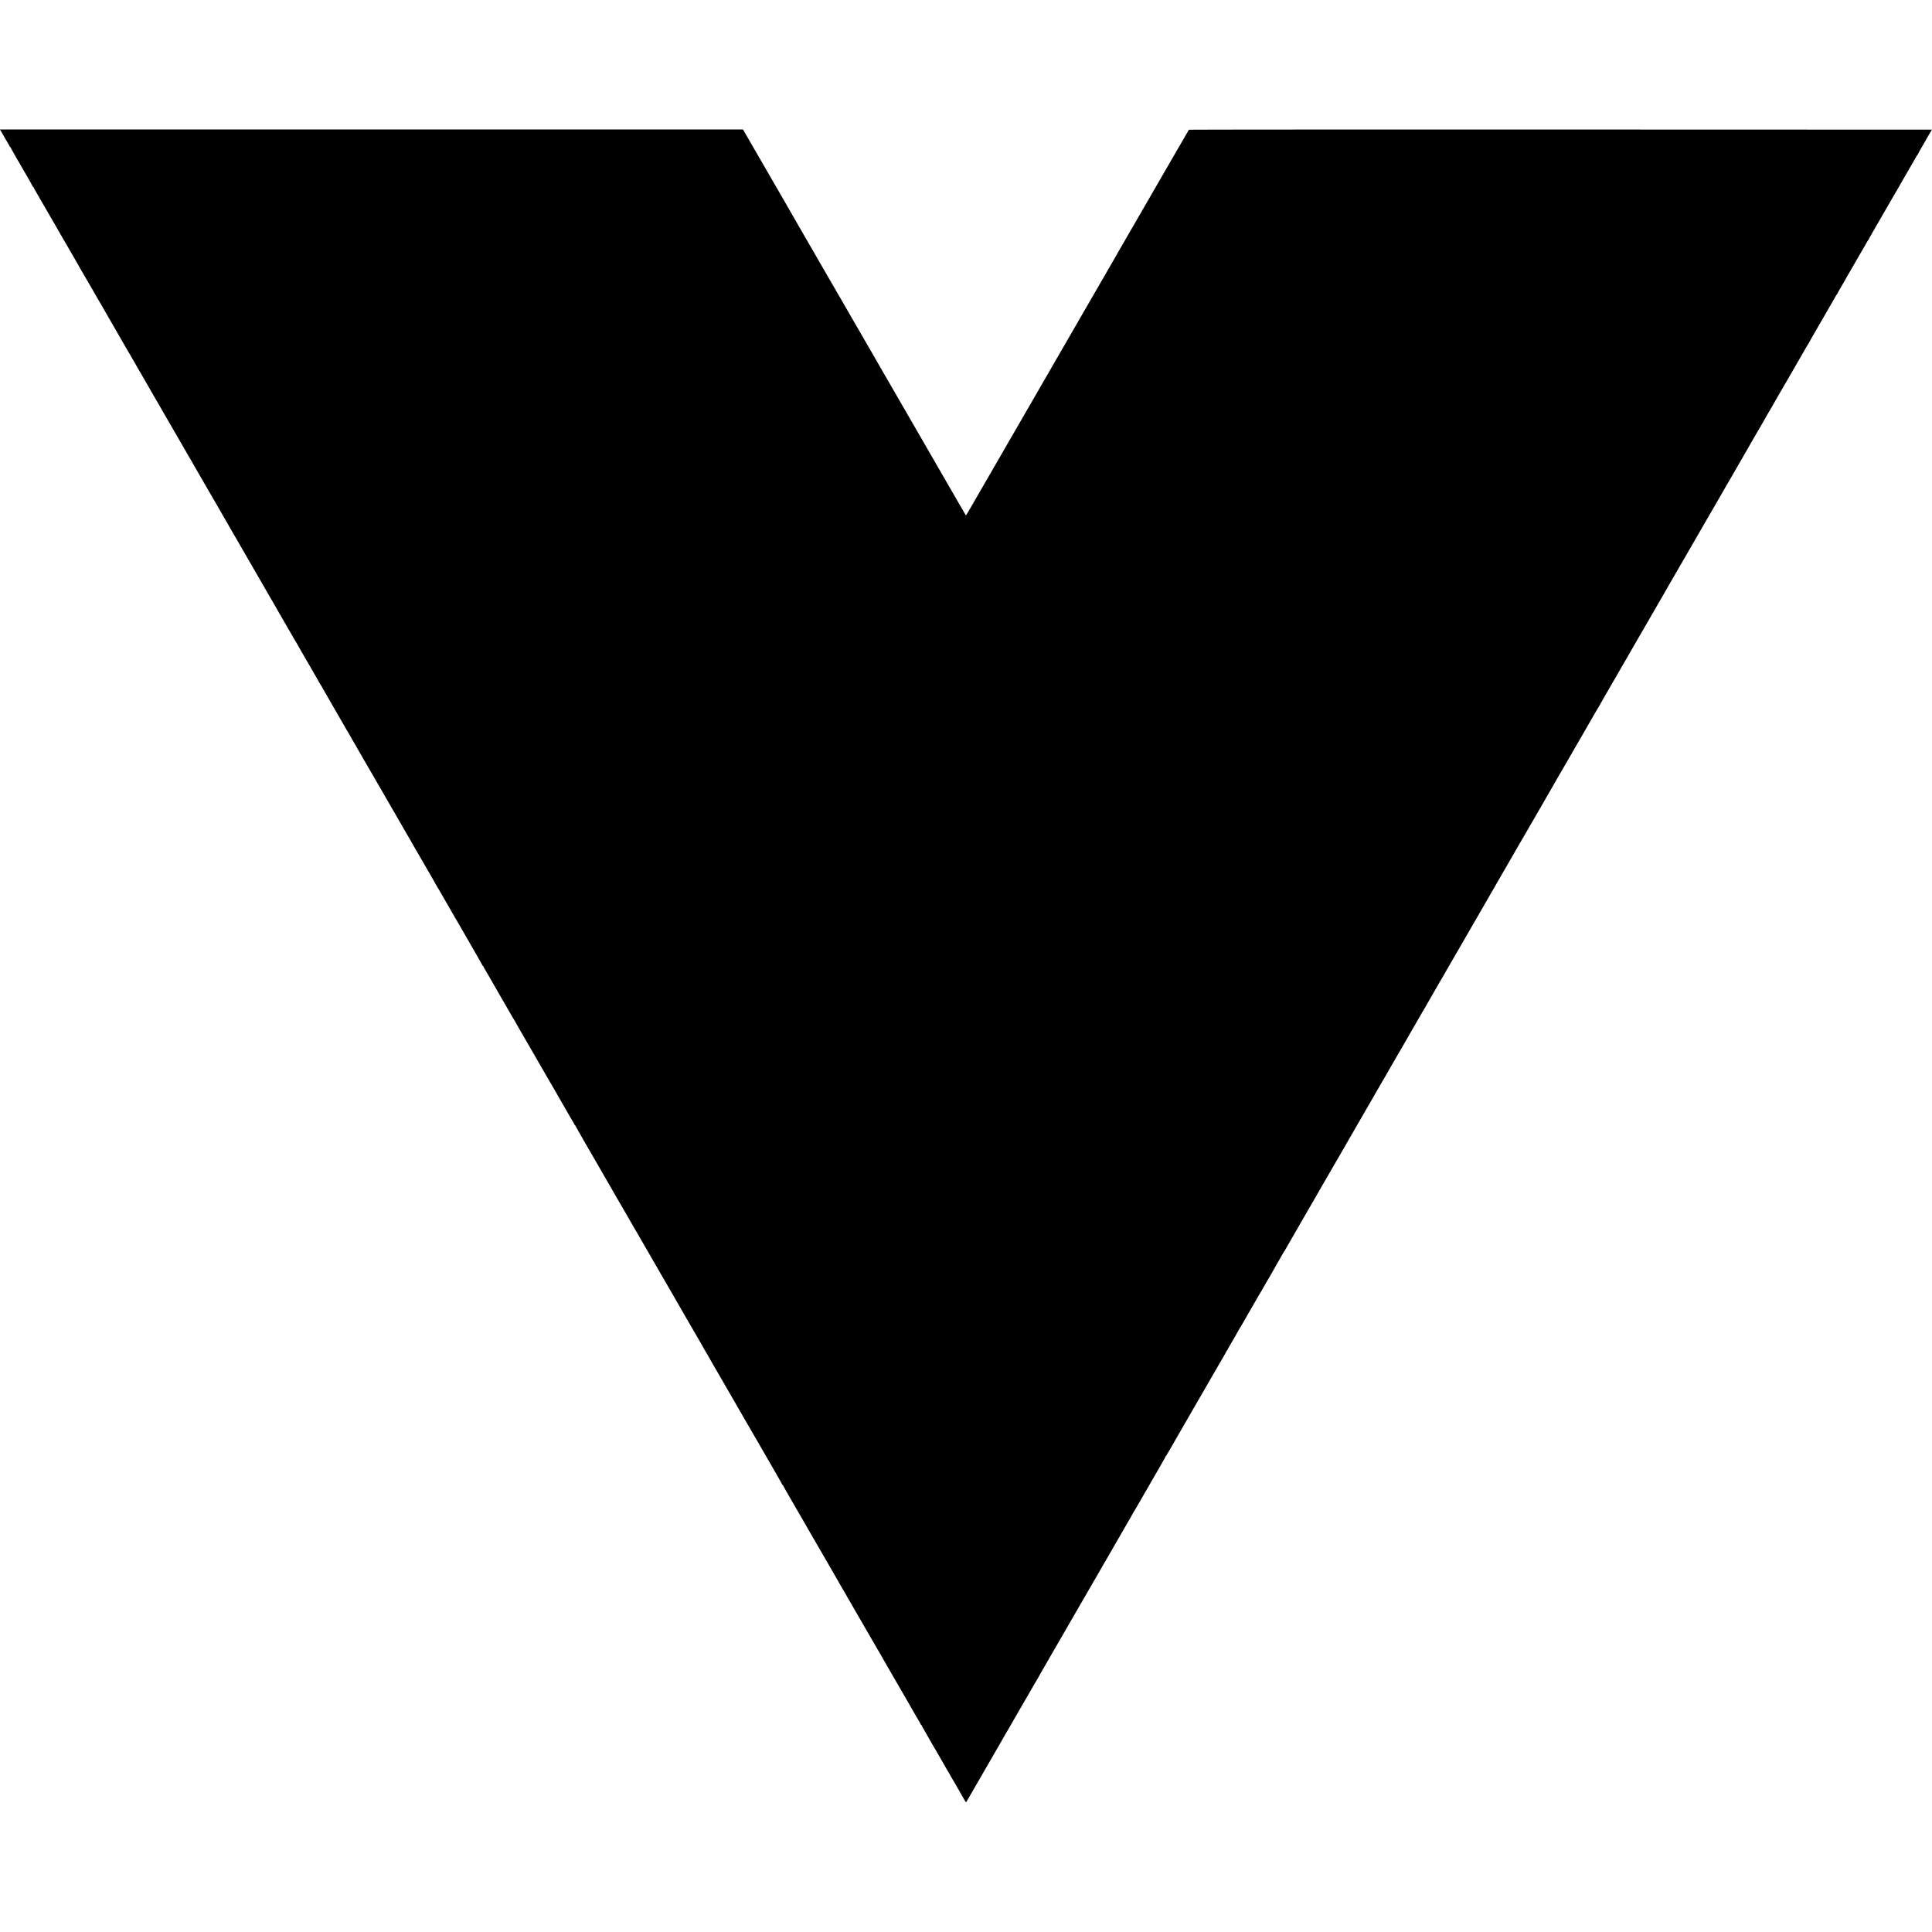
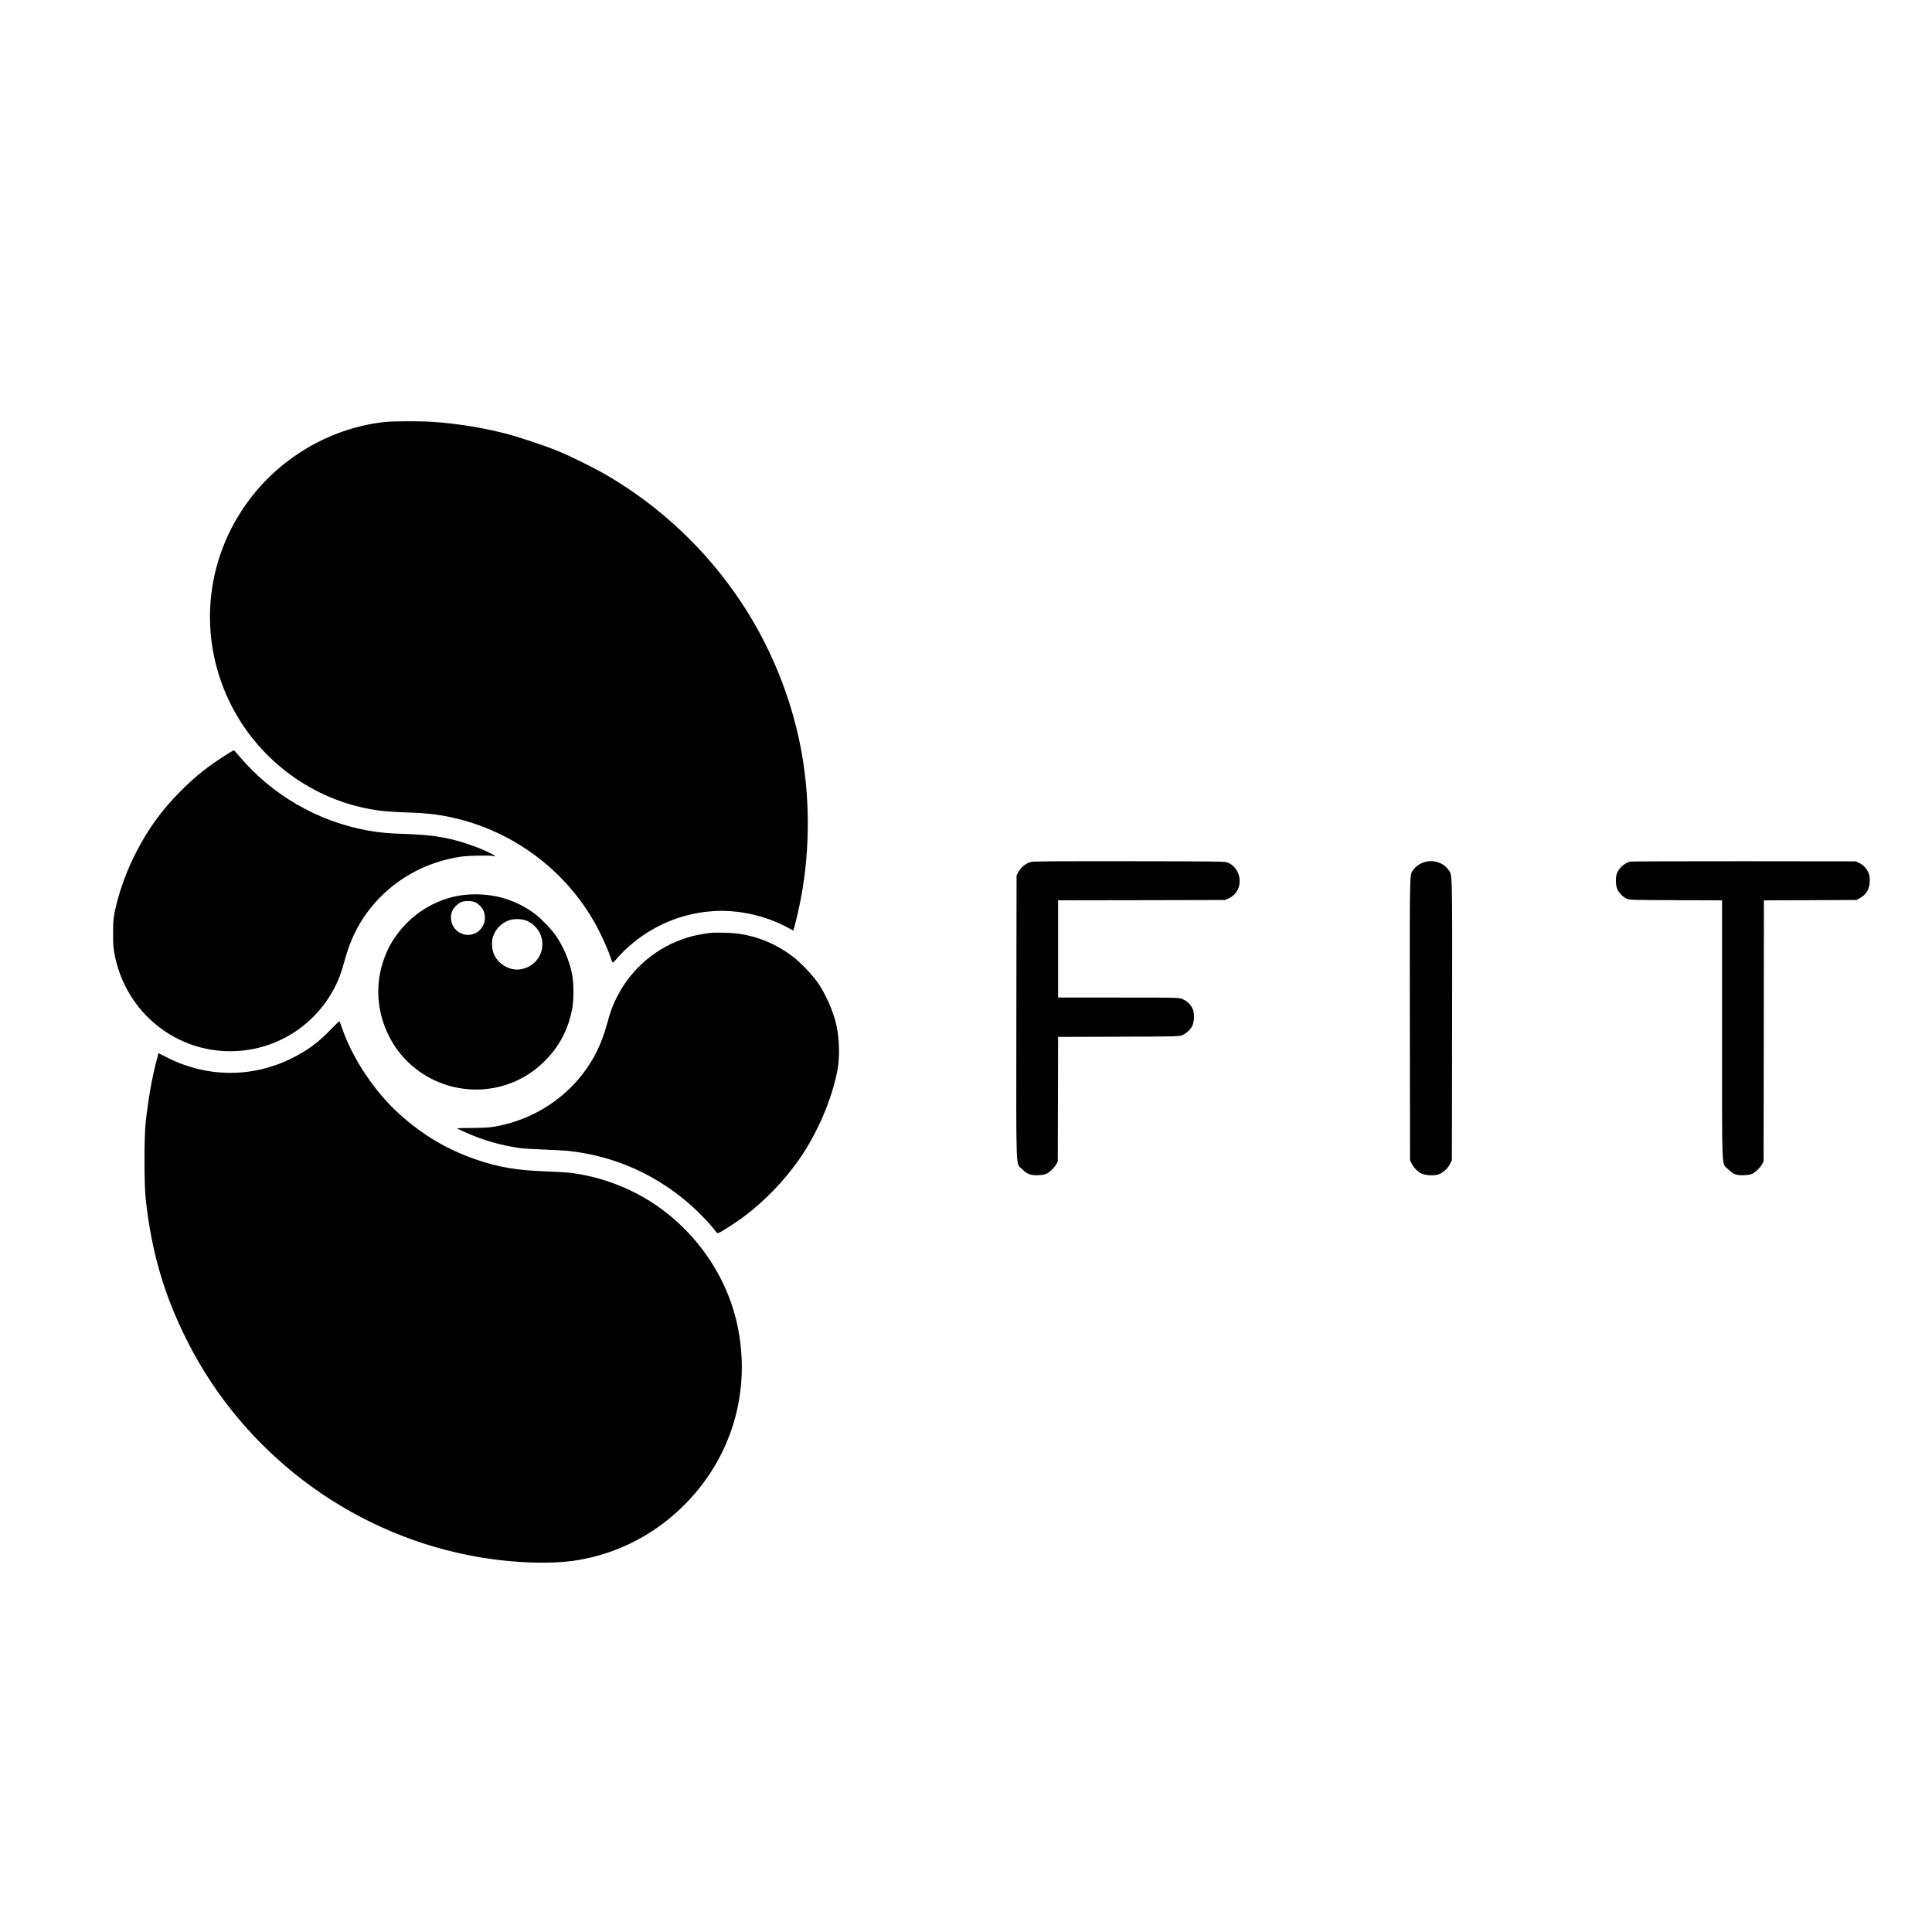
- <svg xmlns="http://www.w3.org/2000/svg" version="1.0" width="16pt" height="16pt" viewBox="0 0 16 16" preserveAspectRatio="xMidYMid meet">
-   <g transform="translate(0,16) scale(0.00032,-0.00032)" fill="#000000" stroke="none">
-     <path d="M18 46618 c45 -75 122 -207 122 -211 0 -2 25 -45 55 -95 30 -50 55 -96 55 -102 0 -5 5 -10 10 -10 6 0 10 -4 10 -9 0 -5 73 -135 161 -288 89 -153 173 -298 187 -323 14 -25 32 -57 41 -72 88 -149 187 -324 189 -335 2 -7 8 -13 13 -13 5 0 9 -4 9 -10 0 -5 46 -89 103 -187 175 -302 490 -846 507 -876 8 -16 20 -36 25 -45 28 -46 290 -498 339 -585 13 -23 74 -129 136 -236 61 -107 123 -215 137 -240 14 -25 29 -50 33 -56 5 -5 23 -37 40 -70 18 -33 38 -67 44 -75 11 -16 21 -33 63 -109 14 -25 29 -50 33 -56 4 -5 21 -35 38 -65 55 -100 261 -455 269 -465 4 -5 14 -21 20 -35 15 -29 41 -75 103 -180 24 -41 52 -88 60 -105 9 -16 57 -100 107 -185 112 -193 362 -626 380 -660 8 -14 23 -38 33 -55 11 -16 23 -37 27 -45 4 -8 26 -46 48 -85 23 -38 53 -90 67 -115 46 -81 64 -113 178 -310 62 -107 121 -210 132 -227 37 -67 56 -99 85 -148 16 -27 32 -57 36 -65 4 -8 15 -27 25 -42 9 -15 53 -89 96 -165 44 -76 177 -307 296 -513 120 -206 268 -463 330 -570 131 -227 117 -203 200 -348 36 -62 73 -125 82 -140 10 -15 21 -34 25 -42 4 -8 20 -37 36 -65 17 -27 38 -65 48 -82 49 -85 64 -111 87 -153 13 -25 28 -49 32 -55 4 -5 78 -134 165 -285 87 -151 166 -288 176 -305 10 -16 26 -43 35 -59 9 -17 125 -217 257 -445 132 -229 253 -441 270 -471 17 -30 45 -79 64 -108 18 -29 33 -54 33 -57 0 -2 20 -37 44 -77 24 -40 123 -212 221 -383 97 -170 190 -330 205 -355 16 -25 39 -65 53 -90 13 -25 81 -144 152 -265 70 -121 137 -238 150 -260 12 -22 37 -65 55 -95 18 -30 43 -73 55 -95 12 -22 48 -85 80 -140 77 -132 163 -280 190 -330 13 -22 71 -123 130 -225 59 -102 116 -199 126 -217 10 -17 29 -50 43 -72 15 -22 26 -43 26 -45 0 -2 27 -50 60 -106 33 -56 60 -103 60 -105 0 -2 55 -98 90 -155 8 -14 182 -316 239 -414 13 -22 45 -79 72 -124 27 -46 49 -86 49 -89 0 -2 14 -24 30 -48 16 -24 30 -46 30 -49 0 -5 74 -135 100 -176 5 -8 24 -42 43 -75 50 -88 58 -101 262 -455 104 -179 199 -345 213 -370 14 -25 28 -49 32 -55 4 -5 17 -26 28 -45 10 -19 62 -109 114 -200 114 -197 133 -230 170 -295 16 -27 33 -57 38 -65 17 -28 96 -165 103 -180 4 -8 16 -28 26 -45 10 -16 77 -131 148 -255 72 -124 181 -313 243 -420 62 -107 121 -209 131 -227 35 -62 323 -560 392 -678 38 -66 83 -145 100 -175 16 -30 33 -59 37 -65 4 -5 17 -27 29 -47 34 -61 56 -100 90 -156 17 -29 31 -55 31 -57 0 -2 17 -32 39 -67 21 -35 134 -229 251 -433 117 -203 235 -407 261 -451 27 -45 49 -85 49 -88 0 -4 8 -19 19 -34 15 -21 200 -341 309 -533 10 -19 33 -58 51 -87 17 -29 31 -54 31 -56 0 -2 25 -44 55 -94 30 -50 55 -95 55 -98 0 -4 6 -15 14 -23 7 -9 27 -41 43 -71 17 -30 170 -297 342 -594 171 -296 311 -542 311 -547 0 -5 5 -9 10 -9 6 0 10 -4 10 -10 0 -5 22 -47 49 -92 27 -46 58 -99 68 -118 24 -43 81 -140 93 -160 5 -8 66 -114 135 -235 69 -121 130 -227 135 -235 12 -21 259 -447 283 -490 10 -19 28 -47 38 -62 11 -14 19 -29 19 -32 0 -3 37 -69 83 -148 99 -170 305 -526 337 -583 13 -22 31 -53 41 -70 11 -16 22 -37 26 -45 7 -14 82 -146 103 -180 14 -24 181 -311 205 -355 13 -22 46 -80 75 -130 29 -49 64 -110 78 -135 14 -25 51 -88 82 -140 31 -52 59 -102 63 -110 4 -8 18 -33 31 -55 205 -353 284 -489 309 -535 17 -30 45 -78 62 -106 18 -28 36 -60 39 -72 4 -12 12 -22 17 -22 5 0 9 -4 9 -10 0 -5 109 -197 241 -427 133 -230 250 -431 259 -448 51 -90 222 -385 280 -485 37 -63 78 -135 92 -160 14 -25 67 -117 118 -205 51 -88 101 -175 111 -193 34 -58 55 -95 149 -257 51 -88 101 -173 110 -190 9 -16 76 -131 147 -255 72 -124 140 -241 151 -260 61 -108 281 -489 355 -615 38 -66 77 -133 87 -150 35 -63 91 -161 100 -175 14 -23 99 -169 128 -220 54 -97 135 -235 142 -245 4 -5 20 -32 35 -60 26 -48 238 -416 276 -480 10 -16 26 -46 37 -65 30 -53 382 -661 403 -695 10 -16 22 -37 26 -45 4 -8 26 -48 50 -88 24 -41 43 -75 43 -77 0 -2 22 -40 50 -85 27 -45 50 -84 50 -86 0 -3 38 -69 83 -147 84 -142 302 -520 340 -587 10 -19 34 -60 52 -90 18 -30 44 -75 57 -100 14 -25 45 -79 70 -120 25 -41 56 -96 70 -121 14 -25 77 -133 138 -240 62 -107 122 -210 132 -229 25 -43 310 -535 337 -581 11 -19 26 -45 34 -59 17 -32 238 -414 266 -460 11 -19 24 -41 28 -49 3 -7 75 -133 160 -278 84 -146 153 -269 153 -274 0 -5 5 -9 10 -9 6 0 10 -4 10 -10 0 -5 82 -150 181 -322 182 -314 201 -346 240 -415 12 -21 80 -139 152 -263 71 -124 141 -245 155 -270 14 -25 28 -49 32 -55 6 -8 145 -248 220 -380 37 -66 209 -362 229 -395 11 -19 24 -42 28 -49 4 -8 67 -118 140 -243 73 -125 133 -230 133 -233 0 -2 15 -28 33 -57 19 -29 47 -78 64 -108 17 -30 53 -93 79 -139 53 -90 82 -141 157 -272 82 -142 115 -199 381 -659 142 -245 268 -463 281 -485 12 -22 71 -125 132 -230 60 -104 172 -298 248 -430 76 -132 146 -253 156 -270 11 -16 22 -36 26 -44 3 -8 30 -54 60 -103 29 -49 53 -91 53 -93 0 -3 18 -34 40 -70 22 -36 40 -67 40 -69 0 -2 37 -66 81 -142 45 -77 98 -168 119 -204 20 -36 47 -81 58 -100 12 -19 27 -47 33 -62 6 -16 15 -28 20 -28 5 0 9 -4 9 -9 0 -6 63 -118 140 -251 77 -133 140 -243 140 -245 0 -2 18 -33 41 -70 22 -37 49 -83 60 -101 10 -19 29 -51 40 -71 25 -45 109 -189 126 -218 7 -11 17 -29 22 -40 6 -11 22 -38 35 -60 14 -22 37 -62 52 -90 14 -27 35 -62 45 -77 11 -14 19 -29 19 -32 0 -3 18 -35 40 -71 22 -36 40 -67 40 -69 0 -2 19 -35 42 -72 23 -38 55 -94 72 -124 26 -47 139 -244 171 -298 6 -9 21 -36 34 -60 28 -48 37 -51 51 -19 6 12 19 36 29 52 10 17 27 46 38 65 11 19 104 181 208 360 103 179 199 345 213 370 14 25 42 74 64 109 21 34 38 65 38 67 0 2 18 33 40 69 22 36 40 67 40 69 0 3 177 310 199 346 16 26 136 234 140 244 2 5 25 44 52 88 27 44 49 81 49 84 0 2 18 34 40 70 22 36 40 67 40 69 0 2 20 36 43 77 35 58 169 289 297 513 9 17 50 86 90 155 40 69 86 150 103 180 16 30 35 62 41 70 6 8 16 24 22 35 35 64 72 129 167 293 59 100 116 199 127 220 11 20 30 53 41 72 43 72 1070 1850 1121 1940 14 25 65 113 113 195 48 83 96 166 107 185 10 19 28 50 38 68 11 18 73 124 137 235 64 111 175 303 246 427 71 124 173 299 225 390 52 91 116 202 143 248 27 45 49 85 49 89 0 4 6 14 14 22 7 9 28 43 46 76 26 47 251 436 378 655 11 19 29 51 40 70 11 19 101 176 201 348 99 172 181 317 181 323 0 5 5 9 10 9 6 0 10 5 10 11 0 6 8 23 18 37 11 15 32 52 49 82 16 30 130 228 253 440 122 212 234 405 248 430 13 25 39 70 57 100 39 65 69 117 130 225 25 44 50 87 55 95 12 19 78 134 220 380 61 107 129 224 150 260 161 277 222 382 246 425 15 28 47 83 71 123 24 41 43 78 43 83 0 5 4 9 8 9 4 0 13 12 19 28 7 15 23 45 36 67 66 110 277 478 277 483 0 3 6 13 14 21 7 9 27 41 43 71 17 30 45 80 63 110 34 57 375 649 394 685 6 11 16 27 22 35 6 8 26 42 44 75 18 33 41 74 51 90 10 17 24 41 32 55 54 97 72 128 88 152 11 14 19 28 19 30 0 3 79 141 175 308 96 167 175 305 175 308 0 3 6 13 14 21 7 9 26 39 41 66 33 60 276 483 338 587 24 40 46 80 50 88 4 8 13 24 20 35 14 23 95 163 125 215 11 19 52 91 92 160 40 69 80 139 90 155 9 17 103 179 207 360 105 182 200 346 211 365 103 181 463 802 489 845 7 11 15 27 19 35 4 8 29 51 55 95 64 110 828 1433 848 1470 9 17 24 41 33 55 9 14 29 48 45 77 15 28 52 93 82 145 30 51 62 107 71 123 17 30 231 398 400 690 51 88 103 179 115 202 12 23 26 48 32 55 6 7 24 38 40 68 17 30 61 107 98 170 37 63 84 144 103 180 19 36 41 72 48 81 8 8 14 18 14 21 0 4 27 51 59 106 32 55 72 124 89 154 16 29 71 125 122 213 51 88 104 180 118 205 13 25 28 50 32 55 4 6 17 26 28 45 11 19 45 80 77 135 31 55 66 116 77 135 11 19 88 152 171 295 401 694 620 1072 650 1125 11 19 87 152 170 295 83 143 158 273 166 288 9 16 21 36 26 45 6 9 31 52 55 96 25 43 54 94 66 115 11 20 95 164 186 321 91 157 173 299 182 315 9 17 26 46 37 65 12 19 66 114 121 210 56 96 108 186 117 200 8 14 24 40 34 59 24 45 383 664 412 713 5 9 17 29 26 45 15 28 120 210 241 419 36 61 68 117 72 125 4 8 12 23 19 34 35 57 245 420 262 453 11 20 35 61 53 90 17 29 32 54 32 56 0 3 28 51 62 108 33 57 70 119 80 138 10 19 23 42 28 50 5 8 32 53 59 100 27 47 149 258 271 470 122 212 234 405 248 430 30 53 62 108 80 135 6 11 15 27 19 35 4 8 85 150 181 315 96 165 187 323 202 350 31 56 116 202 130 225 5 8 25 42 43 75 19 33 92 159 162 280 149 257 157 271 202 350 19 33 38 67 43 75 9 14 228 392 275 475 12 22 55 96 95 165 40 69 80 139 90 155 24 42 202 350 221 383 9 15 27 47 41 72 14 25 75 131 136 236 61 106 121 210 134 232 99 172 271 470 279 482 5 8 23 40 40 70 18 30 81 141 142 245 60 105 121 210 135 235 14 25 71 124 127 220 56 96 143 247 194 335 51 88 96 167 102 175 14 24 180 311 204 355 23 43 340 590 356 615 5 8 50 87 101 175 171 301 517 898 582 1008 25 43 46 81 46 83 0 2 12 23 27 47 14 23 40 67 56 97 16 30 35 62 42 70 7 8 15 22 18 30 4 8 20 38 37 65 16 28 33 57 37 65 6 12 111 196 143 250 5 8 55 95 112 193 57 98 113 195 126 215 12 20 27 46 32 57 6 11 14 27 20 35 5 8 76 130 156 270 80 140 165 287 187 325 23 39 52 90 66 115 13 25 30 52 37 61 8 8 14 18 14 21 0 4 41 77 92 165 50 87 175 302 276 478 101 176 208 360 236 408 28 49 67 117 86 152 19 35 41 70 48 77 6 6 12 15 12 19 0 7 124 224 167 291 12 21 23 40 23 42 0 2 21 40 46 83 26 43 55 92 64 109 54 95 327 568 354 614 19 30 45 75 59 100 71 128 82 145 89 148 4 2 8 8 8 13 0 5 42 82 94 172 311 538 496 858 518 897 14 25 40 70 58 100 18 30 42 71 53 90 10 19 79 139 152 265 73 127 142 246 153 265 10 19 43 76 72 125 29 50 63 108 75 130 65 116 80 140 87 143 4 2 8 8 8 12 0 8 114 212 140 250 6 8 14 24 20 35 5 11 54 97 108 190 l100 170 -9611 3 c-5286 1 -9614 -1 -9618 -5 -5 -6 -419 -719 -619 -1068 -89 -155 -267 -463 -323 -560 -38 -66 -81 -140 -95 -165 -31 -56 -263 -457 -526 -910 -110 -190 -224 -388 -254 -440 -29 -52 -61 -109 -71 -125 -23 -39 -243 -420 -268 -465 -11 -19 -204 -352 -428 -740 -224 -388 -477 -826 -563 -975 -85 -148 -185 -322 -222 -385 -37 -63 -120 -207 -185 -320 -65 -113 -177 -306 -248 -430 -72 -124 -172 -297 -222 -385 -51 -88 -142 -245 -202 -350 -131 -226 -247 -427 -408 -705 -65 -113 -249 -432 -410 -710 -160 -278 -388 -673 -506 -877 -118 -205 -216 -373 -219 -373 -3 0 -52 82 -109 183 -58 100 -144 250 -192 332 -95 164 -402 696 -647 1120 -85 149 -228 396 -317 550 -212 365 -982 1700 -1008 1745 -10 19 -43 76 -72 125 -29 50 -64 110 -77 135 -14 25 -63 110 -110 190 -47 80 -96 165 -110 190 -14 25 -99 171 -188 325 -89 154 -174 300 -188 325 -13 25 -64 113 -112 195 -48 83 -140 242 -205 355 -65 113 -183 317 -263 454 -79 137 -152 264 -163 282 -50 89 -335 583 -354 614 -12 19 -34 58 -50 85 -15 28 -129 226 -253 440 -124 215 -235 408 -247 430 -12 22 -69 121 -127 220 -58 99 -226 389 -373 645 -148 256 -324 561 -392 678 -67 117 -134 232 -147 255 -13 23 -33 59 -46 80 l-22 37 -9615 0 -9615 0 20 -32z" />
+ <svg xmlns="http://www.w3.org/2000/svg" version="1.0" width="3000pt" height="3000pt" viewBox="0 0 3000 3000" preserveAspectRatio="xMidYMid meet">
+   <g transform="translate(0,3000) scale(0.1,-0.1)" fill="#000000" stroke="none">
+     <path d="M5990 23449 c-826 -85 -1608 -530 -2116 -1205 -703 -935 -810 -2163 -279 -3203 462 -904 1356 -1524 2356 -1635 74 -8 231 -17 349 -21 345 -10 540 -34 808 -100 941 -232 1752 -873 2189 -1730 81 -159 154 -329 188 -435 10 -30 21 -59 26 -64 5 -6 24 8 46 35 277 328 674 580 1087 689 160 42 260 59 421 71 385 28 813 -64 1162 -252 l92 -49 16 58 c24 80 80 326 104 457 143 762 139 1593 -10 2350 -156 789 -469 1551 -914 2225 -533 807 -1252 1489 -2090 1979 -181 107 -557 293 -760 377 -204 84 -613 220 -820 273 -370 94 -753 155 -1135 181 -172 12 -600 11 -720 -1z" />
+     <path d="M3540 18297 c-296 -184 -496 -342 -730 -576 -297 -298 -506 -585 -698 -959 -127 -247 -228 -513 -297 -777 -51 -198 -60 -270 -59 -485 0 -159 4 -217 22 -314 157 -832 838 -1446 1668 -1505 797 -56 1534 410 1827 1154 19 50 54 159 76 242 106 392 272 694 529 965 336 352 777 579 1272 655 119 18 458 25 513 10 105 -28 -99 77 -283 146 -353 132 -627 182 -1075 197 -299 10 -405 20 -605 56 -771 140 -1484 555 -1989 1157 -40 48 -76 87 -80 87 -3 0 -44 -24 -91 -53z" />
+     <path d="M16010 16616 c-86 -23 -158 -83 -202 -166 l-23 -45 -3 -2200 c-2 -2511 -12 -2256 92 -2361 79 -79 132 -98 255 -92 61 3 98 10 127 25 51 27 119 95 147 147 l22 41 3 967 2 967 938 3 c873 3 940 4 983 21 60 23 122 77 156 134 35 61 44 184 18 262 -23 71 -93 141 -168 169 -58 22 -60 22 -992 22 l-935 0 0 755 0 755 1298 2 1297 3 52 24 c74 33 138 104 159 177 46 158 -31 325 -175 381 -43 17 -126 18 -1526 20 -1148 1 -1490 -1 -1525 -11z" />
+     <path d="M22113 16611 c-71 -24 -127 -63 -163 -113 -64 -88 -60 72 -58 -2328 l3 -2185 22 -47 c29 -62 91 -128 150 -158 64 -33 198 -40 272 -15 67 22 143 91 178 163 l28 57 3 2174 c2 2393 6 2243 -58 2336 -77 112 -242 163 -377 116z" />
+     <path d="M25315 16621 c-93 -23 -180 -102 -210 -190 -23 -71 -17 -189 13 -248 30 -57 85 -111 141 -137 45 -21 56 -21 764 -24 l717 -3 0 -2007 c0 -2293 -10 -2064 94 -2168 79 -79 132 -98 255 -92 61 3 98 10 127 25 51 27 119 95 147 147 l22 41 3 2027 2 2027 718 3 717 3 51 27 c105 55 157 146 158 274 0 68 -4 89 -27 137 -32 63 -80 110 -146 141 l-46 21 -1735 2 c-954 0 -1748 -2 -1765 -6z" />
+     <path d="M7270 16109 c-356 -24 -701 -185 -960 -449 -201 -204 -328 -434 -396 -715 -136 -571 81 -1184 547 -1545 591 -457 1425 -418 1963 91 251 238 400 513 462 852 24 127 24 379 0 512 -37 213 -138 452 -263 628 -68 96 -221 253 -313 323 -297 225 -654 329 -1040 303z m107 -118 c57 -26 118 -92 137 -148 81 -238 -160 -446 -378 -325 -120 67 -169 228 -107 350 25 48 98 115 143 129 56 18 158 15 205 -6z m813 -293 c79 -36 153 -107 190 -182 119 -241 -22 -517 -288 -566 -166 -30 -346 68 -420 228 -35 76 -42 196 -17 277 37 117 136 217 250 255 84 28 209 23 285 -12z" />
+     <path d="M11020 15513 c-173 -26 -242 -40 -338 -69 -482 -146 -880 -481 -1104 -929 -67 -133 -96 -212 -148 -401 -89 -322 -200 -552 -384 -793 -285 -371 -710 -652 -1170 -772 -206 -53 -290 -63 -548 -64 -130 0 -234 -3 -230 -7 4 -4 57 -29 117 -56 280 -126 547 -204 848 -248 56 -8 226 -19 377 -24 151 -6 320 -15 375 -20 712 -75 1361 -360 1906 -838 125 -110 294 -285 374 -390 22 -28 44 -51 49 -52 27 -1 301 176 446 288 295 227 581 525 797 827 296 415 534 965 619 1430 35 192 28 471 -17 680 -47 218 -169 495 -297 675 -81 115 -258 300 -367 385 -258 202 -557 327 -882 370 -102 13 -357 18 -423 8z" />
+     <path d="M5141 14019 c-196 -205 -363 -329 -612 -453 -606 -302 -1306 -300 -1916 4 l-152 76 -20 -76 c-79 -294 -136 -613 -178 -990 -26 -238 -26 -961 0 -1200 89 -821 288 -1500 648 -2210 867 -1714 2486 -2945 4364 -3319 605 -120 1265 -150 1701 -76 607 103 1158 382 1606 813 776 747 1096 1809 862 2862 -175 787 -695 1503 -1399 1927 -350 211 -761 355 -1160 408 -66 9 -242 20 -392 25 -463 16 -746 63 -1098 184 -444 152 -815 370 -1180 695 -391 348 -740 868 -905 1351 -18 52 -36 98 -39 102 -3 3 -62 -52 -130 -123z" />
  </g>
</svg>
